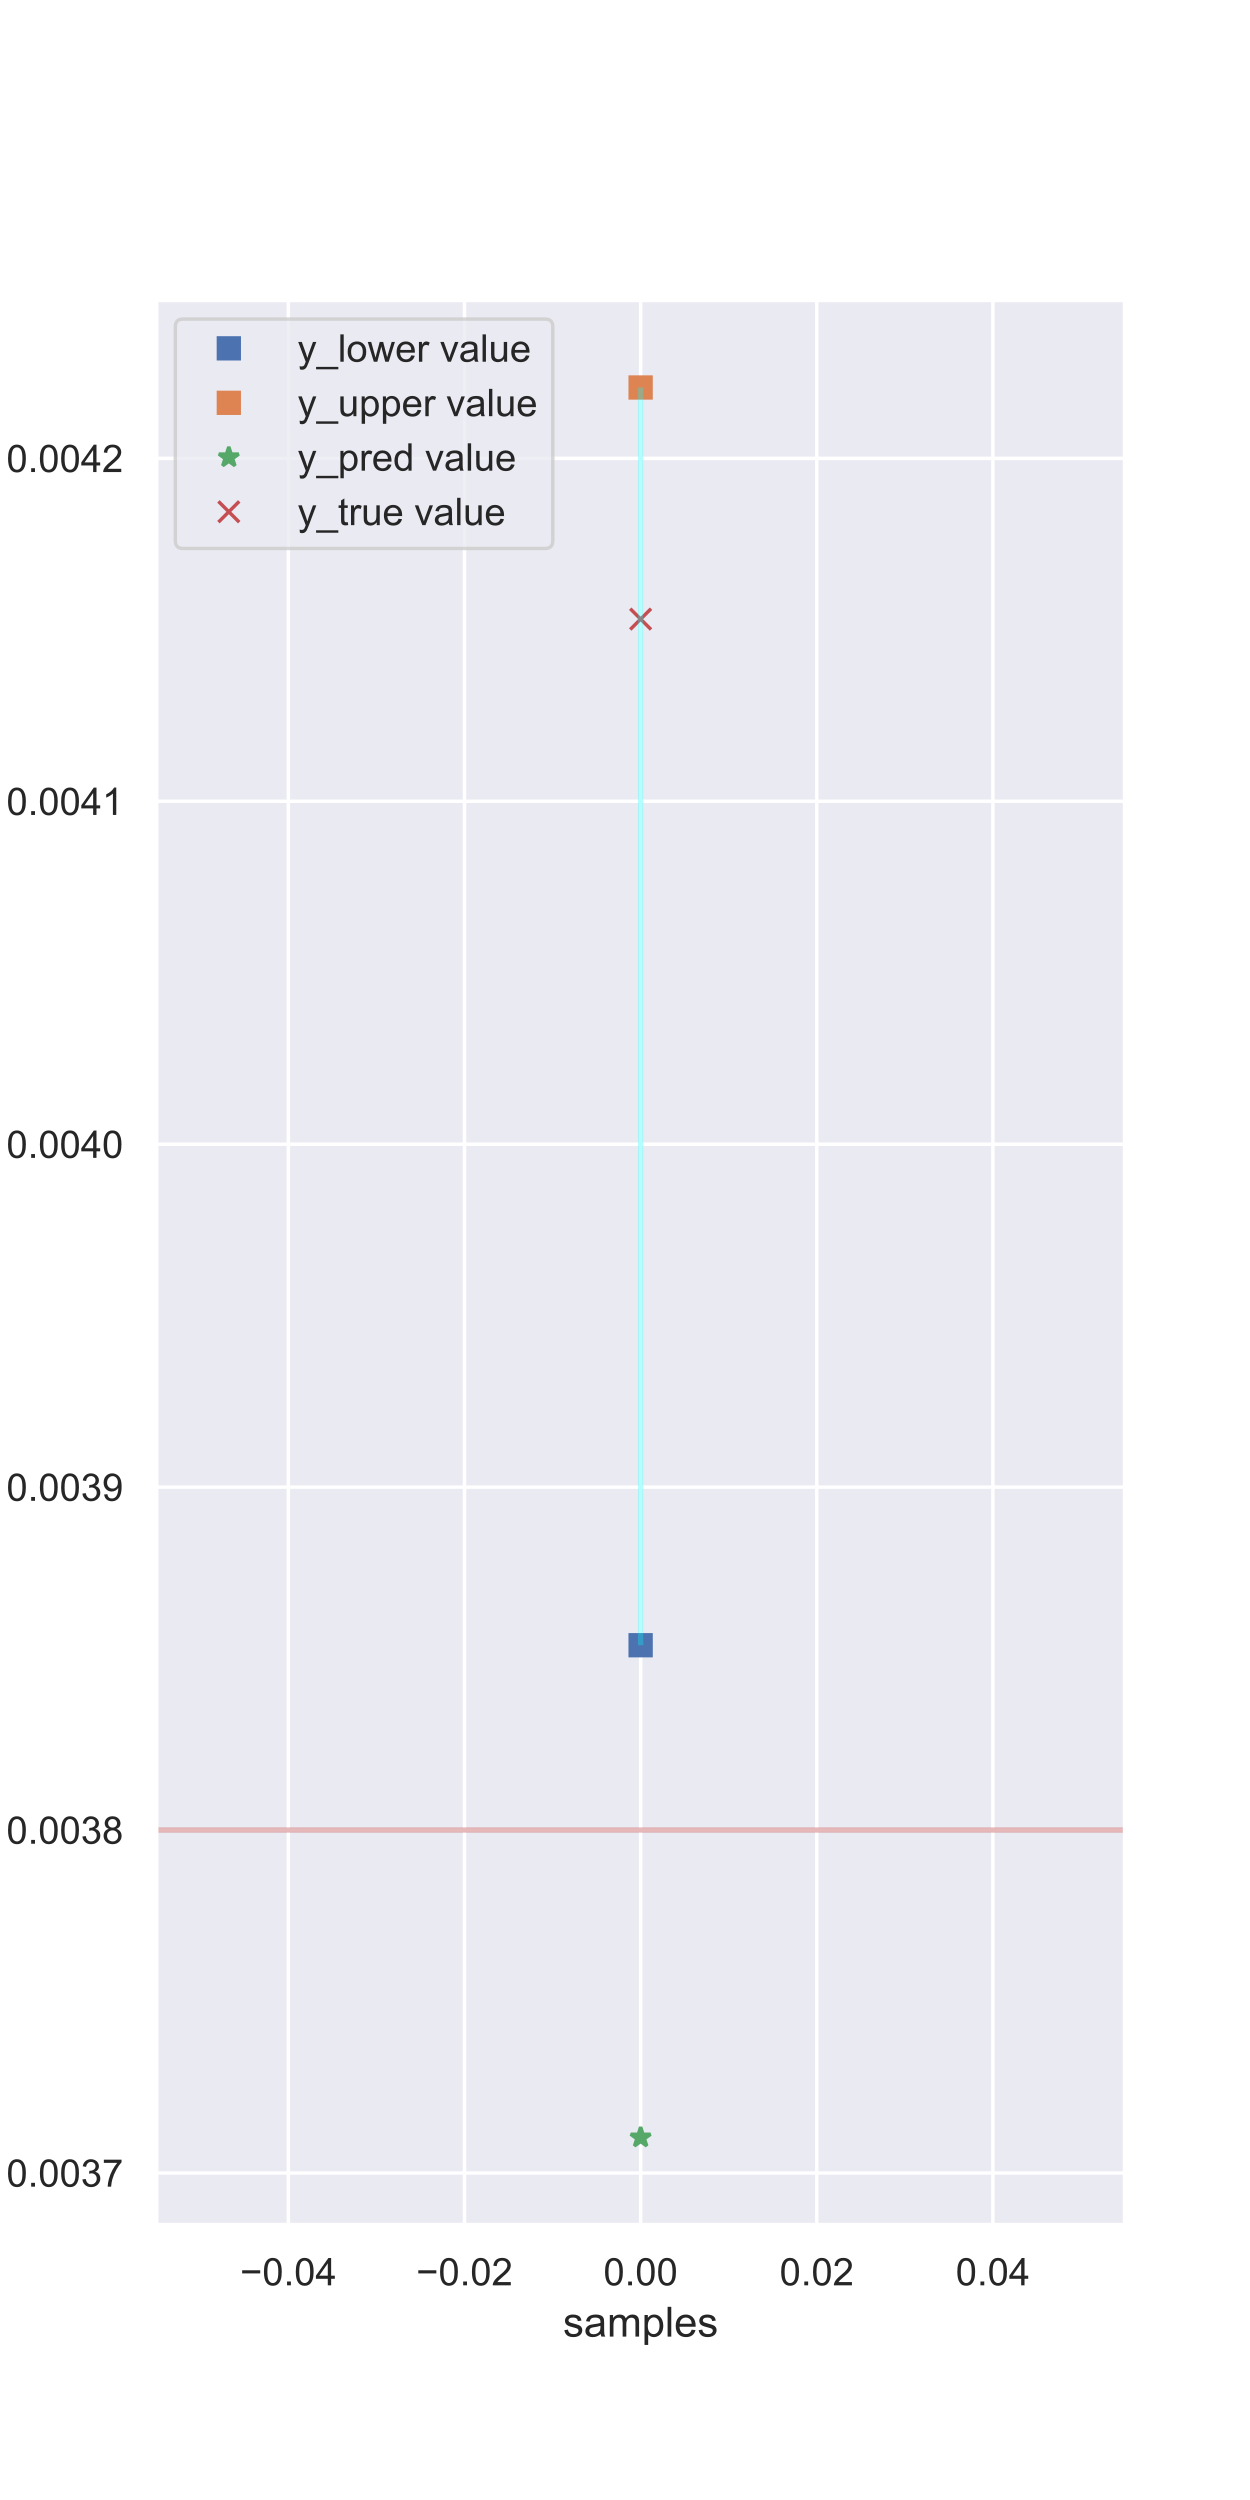
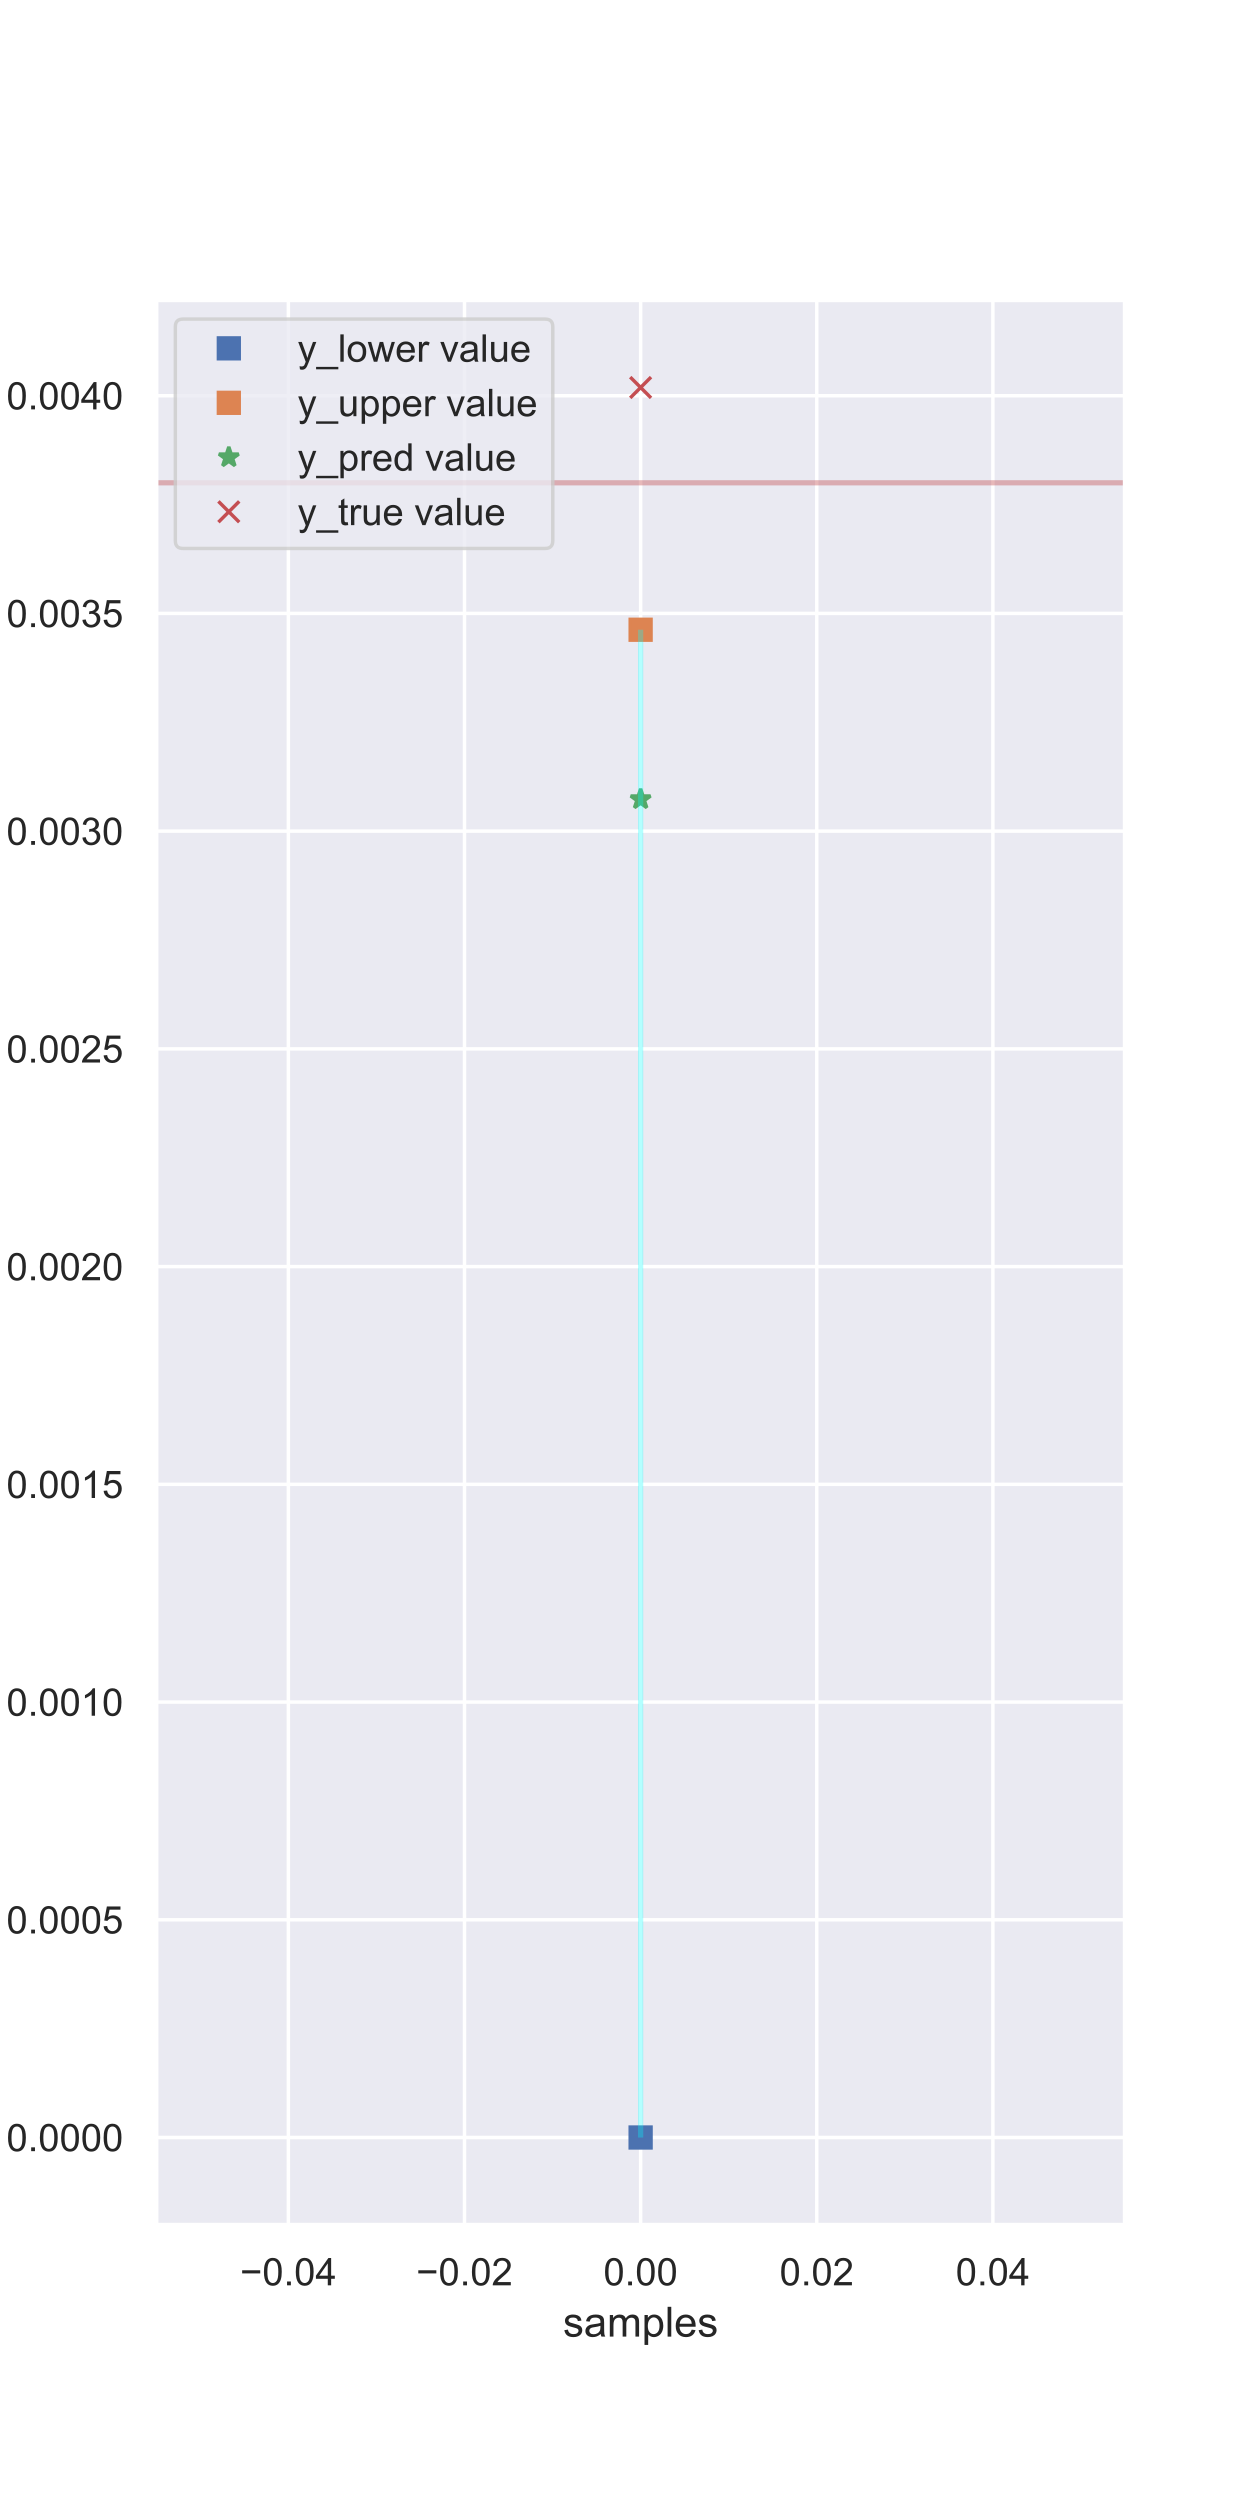
<svg xmlns="http://www.w3.org/2000/svg" xmlns:xlink="http://www.w3.org/1999/xlink" width="360pt" height="720pt" viewBox="0 0 360 720" version="1.1">
  <defs>
    <style type="text/css">*{stroke-linejoin: round; stroke-linecap: butt}</style>
  </defs>
  <g id="figure_1">
    <g id="patch_1">
      <path d="M 0 720  L 360 720  L 360 0  L 0 0  z " style="fill: #ffffff" />
    </g>
    <g id="axes_1">
      <g id="patch_2">
        <path d="M 45 640.8  L 324 640.8  L 324 86.4  L 45 86.4  z " style="fill: #eaeaf2" />
      </g>
      <g id="matplotlib.axis_1">
        <g id="xtick_1">
          <g id="line2d_1">
-             <path d="M 83.045 640.8  L 83.045 86.4  " clip-path="url(#p6df389a9ff)" style="fill: none; stroke: #ffffff; stroke-linecap: round" />
+             <path d="M 83.045 640.8  L 83.045 86.4  " clip-path="url(#p189981e251)" style="fill: none; stroke: #ffffff; stroke-linecap: round" />
          </g>
          <g id="text_1">
            <g style="fill: #262626" transform="translate(69.12959 658.1736) scale(0.11 -0.11)">
              <defs>
                <path id="ArialMT-2212" d="M 3381 1997  L 356 1997  L 356 2522  L 3381 2522  L 3381 1997  z " transform="scale(0.015625)" />
                <path id="ArialMT-30" d="M 266 2259  Q 266 3072 433 3567  Q 600 4063 929 4331  Q 1259 4600 1759 4600  Q 2128 4600 2406 4451  Q 2684 4303 2865 4023  Q 3047 3744 3150 3342  Q 3253 2941 3253 2259  Q 3253 1453 3087 958  Q 2922 463 2592 192  Q 2263 -78 1759 -78  Q 1097 -78 719 397  Q 266 969 266 2259  z M 844 2259  Q 844 1131 1108 757  Q 1372 384 1759 384  Q 2147 384 2411 759  Q 2675 1134 2675 2259  Q 2675 3391 2411 3762  Q 2147 4134 1753 4134  Q 1366 4134 1134 3806  Q 844 3388 844 2259  z " transform="scale(0.015625)" />
                <path id="ArialMT-2e" d="M 581 0  L 581 641  L 1222 641  L 1222 0  L 581 0  z " transform="scale(0.015625)" />
                <path id="ArialMT-34" d="M 2069 0  L 2069 1097  L 81 1097  L 81 1613  L 2172 4581  L 2631 4581  L 2631 1613  L 3250 1613  L 3250 1097  L 2631 1097  L 2631 0  L 2069 0  z M 2069 1613  L 2069 3678  L 634 1613  L 2069 1613  z " transform="scale(0.015625)" />
              </defs>
              <use xlink:href="#ArialMT-2212" />
              <use xlink:href="#ArialMT-30" x="58.398" />
              <use xlink:href="#ArialMT-2e" x="114.014" />
              <use xlink:href="#ArialMT-30" x="141.797" />
              <use xlink:href="#ArialMT-34" x="197.412" />
            </g>
          </g>
        </g>
        <g id="xtick_2">
          <g id="line2d_2">
-             <path d="M 133.773 640.8  L 133.773 86.4  " clip-path="url(#p6df389a9ff)" style="fill: none; stroke: #ffffff; stroke-linecap: round" />
+             <path d="M 133.773 640.8  L 133.773 86.4  " clip-path="url(#p189981e251)" style="fill: none; stroke: #ffffff; stroke-linecap: round" />
          </g>
          <g id="text_2">
            <g style="fill: #262626" transform="translate(119.8569 658.1736) scale(0.11 -0.11)">
              <defs>
                <path id="ArialMT-32" d="M 3222 541  L 3222 0  L 194 0  Q 188 203 259 391  Q 375 700 629 1000  Q 884 1300 1366 1694  Q 2113 2306 2375 2664  Q 2638 3022 2638 3341  Q 2638 3675 2398 3904  Q 2159 4134 1775 4134  Q 1369 4134 1125 3890  Q 881 3647 878 3216  L 300 3275  Q 359 3922 746 4261  Q 1134 4600 1788 4600  Q 2447 4600 2831 4234  Q 3216 3869 3216 3328  Q 3216 3053 3103 2787  Q 2991 2522 2730 2228  Q 2469 1934 1863 1422  Q 1356 997 1212 845  Q 1069 694 975 541  L 3222 541  z " transform="scale(0.015625)" />
              </defs>
              <use xlink:href="#ArialMT-2212" />
              <use xlink:href="#ArialMT-30" x="58.398" />
              <use xlink:href="#ArialMT-2e" x="114.014" />
              <use xlink:href="#ArialMT-30" x="141.797" />
              <use xlink:href="#ArialMT-32" x="197.412" />
            </g>
          </g>
        </g>
        <g id="xtick_3">
          <g id="line2d_3">
-             <path d="M 184.5 640.8  L 184.5 86.4  " clip-path="url(#p6df389a9ff)" style="fill: none; stroke: #ffffff; stroke-linecap: round" />
+             <path d="M 184.5 640.8  L 184.5 86.4  " clip-path="url(#p189981e251)" style="fill: none; stroke: #ffffff; stroke-linecap: round" />
          </g>
          <g id="text_3">
            <g style="fill: #262626" transform="translate(173.7965 658.1736) scale(0.11 -0.11)">
              <use xlink:href="#ArialMT-30" />
              <use xlink:href="#ArialMT-2e" x="55.615" />
              <use xlink:href="#ArialMT-30" x="83.398" />
              <use xlink:href="#ArialMT-30" x="139.014" />
            </g>
          </g>
        </g>
        <g id="xtick_4">
          <g id="line2d_4">
-             <path d="M 235.227 640.8  L 235.227 86.4  " clip-path="url(#p6df389a9ff)" style="fill: none; stroke: #ffffff; stroke-linecap: round" />
+             <path d="M 235.227 640.8  L 235.227 86.4  " clip-path="url(#p189981e251)" style="fill: none; stroke: #ffffff; stroke-linecap: round" />
          </g>
          <g id="text_4">
            <g style="fill: #262626" transform="translate(224.5238 658.1736) scale(0.11 -0.11)">
              <use xlink:href="#ArialMT-30" />
              <use xlink:href="#ArialMT-2e" x="55.615" />
              <use xlink:href="#ArialMT-30" x="83.398" />
              <use xlink:href="#ArialMT-32" x="139.014" />
            </g>
          </g>
        </g>
        <g id="xtick_5">
          <g id="line2d_5">
-             <path d="M 285.955 640.8  L 285.955 86.4  " clip-path="url(#p6df389a9ff)" style="fill: none; stroke: #ffffff; stroke-linecap: round" />
+             <path d="M 285.955 640.8  L 285.955 86.4  " clip-path="url(#p189981e251)" style="fill: none; stroke: #ffffff; stroke-linecap: round" />
          </g>
          <g id="text_5">
            <g style="fill: #262626" transform="translate(275.251 658.1736) scale(0.11 -0.11)">
              <use xlink:href="#ArialMT-30" />
              <use xlink:href="#ArialMT-2e" x="55.615" />
              <use xlink:href="#ArialMT-30" x="83.398" />
              <use xlink:href="#ArialMT-34" x="139.014" />
            </g>
          </g>
        </g>
        <g id="text_6">
          <g style="fill: #262626" transform="translate(162.1594 672.9492) scale(0.12 -0.12)">
            <defs>
              <path id="ArialMT-73" d="M 197 991  L 753 1078  Q 800 744 1014 566  Q 1228 388 1613 388  Q 2000 388 2187 545  Q 2375 703 2375 916  Q 2375 1106 2209 1216  Q 2094 1291 1634 1406  Q 1016 1563 777 1677  Q 538 1791 414 1992  Q 291 2194 291 2438  Q 291 2659 392 2848  Q 494 3038 669 3163  Q 800 3259 1026 3326  Q 1253 3394 1513 3394  Q 1903 3394 2198 3281  Q 2494 3169 2634 2976  Q 2775 2784 2828 2463  L 2278 2388  Q 2241 2644 2061 2787  Q 1881 2931 1553 2931  Q 1166 2931 1000 2803  Q 834 2675 834 2503  Q 834 2394 903 2306  Q 972 2216 1119 2156  Q 1203 2125 1616 2013  Q 2213 1853 2448 1751  Q 2684 1650 2818 1456  Q 2953 1263 2953 975  Q 2953 694 2789 445  Q 2625 197 2315 61  Q 2006 -75 1616 -75  Q 969 -75 630 194  Q 291 463 197 991  z " transform="scale(0.015625)" />
              <path id="ArialMT-61" d="M 2588 409  Q 2275 144 1986 34  Q 1697 -75 1366 -75  Q 819 -75 525 192  Q 231 459 231 875  Q 231 1119 342 1320  Q 453 1522 633 1644  Q 813 1766 1038 1828  Q 1203 1872 1538 1913  Q 2219 1994 2541 2106  Q 2544 2222 2544 2253  Q 2544 2597 2384 2738  Q 2169 2928 1744 2928  Q 1347 2928 1158 2789  Q 969 2650 878 2297  L 328 2372  Q 403 2725 575 2942  Q 747 3159 1072 3276  Q 1397 3394 1825 3394  Q 2250 3394 2515 3294  Q 2781 3194 2906 3042  Q 3031 2891 3081 2659  Q 3109 2516 3109 2141  L 3109 1391  Q 3109 606 3145 398  Q 3181 191 3288 0  L 2700 0  Q 2613 175 2588 409  z M 2541 1666  Q 2234 1541 1622 1453  Q 1275 1403 1131 1340  Q 988 1278 909 1158  Q 831 1038 831 891  Q 831 666 1001 516  Q 1172 366 1500 366  Q 1825 366 2078 508  Q 2331 650 2450 897  Q 2541 1088 2541 1459  L 2541 1666  z " transform="scale(0.015625)" />
              <path id="ArialMT-6d" d="M 422 0  L 422 3319  L 925 3319  L 925 2853  Q 1081 3097 1340 3245  Q 1600 3394 1931 3394  Q 2300 3394 2536 3241  Q 2772 3088 2869 2813  Q 3263 3394 3894 3394  Q 4388 3394 4653 3120  Q 4919 2847 4919 2278  L 4919 0  L 4359 0  L 4359 2091  Q 4359 2428 4304 2576  Q 4250 2725 4106 2815  Q 3963 2906 3769 2906  Q 3419 2906 3187 2673  Q 2956 2441 2956 1928  L 2956 0  L 2394 0  L 2394 2156  Q 2394 2531 2256 2718  Q 2119 2906 1806 2906  Q 1569 2906 1367 2781  Q 1166 2656 1075 2415  Q 984 2175 984 1722  L 984 0  L 422 0  z " transform="scale(0.015625)" />
              <path id="ArialMT-70" d="M 422 -1272  L 422 3319  L 934 3319  L 934 2888  Q 1116 3141 1344 3267  Q 1572 3394 1897 3394  Q 2322 3394 2647 3175  Q 2972 2956 3137 2557  Q 3303 2159 3303 1684  Q 3303 1175 3120 767  Q 2938 359 2589 142  Q 2241 -75 1856 -75  Q 1575 -75 1351 44  Q 1128 163 984 344  L 984 -1272  L 422 -1272  z M 931 1641  Q 931 1000 1190 694  Q 1450 388 1819 388  Q 2194 388 2461 705  Q 2728 1022 2728 1688  Q 2728 2322 2467 2637  Q 2206 2953 1844 2953  Q 1484 2953 1207 2617  Q 931 2281 931 1641  z " transform="scale(0.015625)" />
              <path id="ArialMT-6c" d="M 409 0  L 409 4581  L 972 4581  L 972 0  L 409 0  z " transform="scale(0.015625)" />
              <path id="ArialMT-65" d="M 2694 1069  L 3275 997  Q 3138 488 2766 206  Q 2394 -75 1816 -75  Q 1088 -75 661 373  Q 234 822 234 1631  Q 234 2469 665 2931  Q 1097 3394 1784 3394  Q 2450 3394 2872 2941  Q 3294 2488 3294 1666  Q 3294 1616 3291 1516  L 816 1516  Q 847 969 1125 678  Q 1403 388 1819 388  Q 2128 388 2347 550  Q 2566 713 2694 1069  z M 847 1978  L 2700 1978  Q 2663 2397 2488 2606  Q 2219 2931 1791 2931  Q 1403 2931 1139 2672  Q 875 2413 847 1978  z " transform="scale(0.015625)" />
            </defs>
            <use xlink:href="#ArialMT-73" />
            <use xlink:href="#ArialMT-61" x="50" />
            <use xlink:href="#ArialMT-6d" x="105.615" />
            <use xlink:href="#ArialMT-70" x="188.916" />
            <use xlink:href="#ArialMT-6c" x="244.531" />
            <use xlink:href="#ArialMT-65" x="266.748" />
            <use xlink:href="#ArialMT-73" x="322.363" />
          </g>
        </g>
      </g>
      <g id="matplotlib.axis_2">
        <g id="ytick_1">
          <g id="line2d_6">
-             <path d="M 45 625.817  L 324 625.817  " clip-path="url(#p6df389a9ff)" style="fill: none; stroke: #ffffff; stroke-linecap: round" />
+             <path d="M 45 615.6  L 324 615.6  " clip-path="url(#p189981e251)" style="fill: none; stroke: #ffffff; stroke-linecap: round" />
          </g>
          <g id="text_7">
-             <g style="fill: #262626" transform="translate(1.858906 629.7543) scale(0.11 -0.11)">
-               <defs>
-                 <path id="ArialMT-33" d="M 269 1209  L 831 1284  Q 928 806 1161 595  Q 1394 384 1728 384  Q 2125 384 2398 659  Q 2672 934 2672 1341  Q 2672 1728 2419 1979  Q 2166 2231 1775 2231  Q 1616 2231 1378 2169  L 1441 2663  Q 1497 2656 1531 2656  Q 1891 2656 2178 2843  Q 2466 3031 2466 3422  Q 2466 3731 2256 3934  Q 2047 4138 1716 4138  Q 1388 4138 1169 3931  Q 950 3725 888 3313  L 325 3413  Q 428 3978 793 4289  Q 1159 4600 1703 4600  Q 2078 4600 2393 4439  Q 2709 4278 2876 4000  Q 3044 3722 3044 3409  Q 3044 3113 2884 2869  Q 2725 2625 2413 2481  Q 2819 2388 3044 2092  Q 3269 1797 3269 1353  Q 3269 753 2831 336  Q 2394 -81 1725 -81  Q 1122 -81 723 278  Q 325 638 269 1209  z " transform="scale(0.015625)" />
-                 <path id="ArialMT-37" d="M 303 3981  L 303 4522  L 3269 4522  L 3269 4084  Q 2831 3619 2401 2847  Q 1972 2075 1738 1259  Q 1569 684 1522 0  L 944 0  Q 953 541 1156 1306  Q 1359 2072 1739 2783  Q 2119 3494 2547 3981  L 303 3981  z " transform="scale(0.015625)" />
-               </defs>
-               <use xlink:href="#ArialMT-30" />
-               <use xlink:href="#ArialMT-2e" x="55.615" />
-               <use xlink:href="#ArialMT-30" x="83.398" />
-               <use xlink:href="#ArialMT-30" x="139.014" />
-               <use xlink:href="#ArialMT-33" x="194.629" />
-               <use xlink:href="#ArialMT-37" x="250.244" />
+             <g style="fill: #262626" transform="translate(1.858906 619.5368) scale(0.11 -0.11)">
+               <use xlink:href="#ArialMT-30" />
+               <use xlink:href="#ArialMT-2e" x="55.615" />
+               <use xlink:href="#ArialMT-30" x="83.398" />
+               <use xlink:href="#ArialMT-30" x="139.014" />
+               <use xlink:href="#ArialMT-30" x="194.629" />
+               <use xlink:href="#ArialMT-30" x="250.244" />
            </g>
          </g>
        </g>
        <g id="ytick_2">
          <g id="line2d_7">
-             <path d="M 45 527.056  L 324 527.056  " clip-path="url(#p6df389a9ff)" style="fill: none; stroke: #ffffff; stroke-linecap: round" />
+             <path d="M 45 552.895  L 324 552.895  " clip-path="url(#p189981e251)" style="fill: none; stroke: #ffffff; stroke-linecap: round" />
          </g>
          <g id="text_8">
-             <g style="fill: #262626" transform="translate(1.858906 530.9927) scale(0.11 -0.11)">
+             <g style="fill: #262626" transform="translate(1.858906 556.8322) scale(0.11 -0.11)">
              <defs>
-                 <path id="ArialMT-38" d="M 1131 2484  Q 781 2613 612 2850  Q 444 3088 444 3419  Q 444 3919 803 4259  Q 1163 4600 1759 4600  Q 2359 4600 2725 4251  Q 3091 3903 3091 3403  Q 3091 3084 2923 2848  Q 2756 2613 2416 2484  Q 2838 2347 3058 2040  Q 3278 1734 3278 1309  Q 3278 722 2862 322  Q 2447 -78 1769 -78  Q 1091 -78 675 323  Q 259 725 259 1325  Q 259 1772 486 2073  Q 713 2375 1131 2484  z M 1019 3438  Q 1019 3113 1228 2906  Q 1438 2700 1772 2700  Q 2097 2700 2305 2904  Q 2513 3109 2513 3406  Q 2513 3716 2298 3927  Q 2084 4138 1766 4138  Q 1444 4138 1231 3931  Q 1019 3725 1019 3438  z M 838 1322  Q 838 1081 952 856  Q 1066 631 1291 507  Q 1516 384 1775 384  Q 2178 384 2440 643  Q 2703 903 2703 1303  Q 2703 1709 2433 1975  Q 2163 2241 1756 2241  Q 1359 2241 1098 1978  Q 838 1716 838 1322  z " transform="scale(0.015625)" />
+                 <path id="ArialMT-35" d="M 266 1200  L 856 1250  Q 922 819 1161 601  Q 1400 384 1738 384  Q 2144 384 2425 690  Q 2706 997 2706 1503  Q 2706 1984 2436 2262  Q 2166 2541 1728 2541  Q 1456 2541 1237 2417  Q 1019 2294 894 2097  L 366 2166  L 809 4519  L 3088 4519  L 3088 3981  L 1259 3981  L 1013 2750  Q 1425 3038 1878 3038  Q 2478 3038 2890 2622  Q 3303 2206 3303 1553  Q 3303 931 2941 478  Q 2500 -78 1738 -78  Q 1113 -78 717 272  Q 322 622 266 1200  z " transform="scale(0.015625)" />
              </defs>
              <use xlink:href="#ArialMT-30" />
              <use xlink:href="#ArialMT-2e" x="55.615" />
              <use xlink:href="#ArialMT-30" x="83.398" />
              <use xlink:href="#ArialMT-30" x="139.014" />
-               <use xlink:href="#ArialMT-33" x="194.629" />
-               <use xlink:href="#ArialMT-38" x="250.244" />
+               <use xlink:href="#ArialMT-30" x="194.629" />
+               <use xlink:href="#ArialMT-35" x="250.244" />
            </g>
          </g>
        </g>
        <g id="ytick_3">
          <g id="line2d_8">
-             <path d="M 45 428.294  L 324 428.294  " clip-path="url(#p6df389a9ff)" style="fill: none; stroke: #ffffff; stroke-linecap: round" />
+             <path d="M 45 490.191  L 324 490.191  " clip-path="url(#p189981e251)" style="fill: none; stroke: #ffffff; stroke-linecap: round" />
          </g>
          <g id="text_9">
-             <g style="fill: #262626" transform="translate(1.858906 432.2312) scale(0.11 -0.11)">
-               <defs>
-                 <path id="ArialMT-39" d="M 350 1059  L 891 1109  Q 959 728 1153 556  Q 1347 384 1650 384  Q 1909 384 2104 503  Q 2300 622 2425 820  Q 2550 1019 2634 1356  Q 2719 1694 2719 2044  Q 2719 2081 2716 2156  Q 2547 1888 2255 1720  Q 1963 1553 1622 1553  Q 1053 1553 659 1965  Q 266 2378 266 3053  Q 266 3750 677 4175  Q 1088 4600 1706 4600  Q 2153 4600 2523 4359  Q 2894 4119 3086 3673  Q 3278 3228 3278 2384  Q 3278 1506 3087 986  Q 2897 466 2520 194  Q 2144 -78 1638 -78  Q 1100 -78 759 220  Q 419 519 350 1059  z M 2653 3081  Q 2653 3566 2395 3850  Q 2138 4134 1775 4134  Q 1400 4134 1122 3828  Q 844 3522 844 3034  Q 844 2597 1108 2323  Q 1372 2050 1759 2050  Q 2150 2050 2401 2323  Q 2653 2597 2653 3081  z " transform="scale(0.015625)" />
-               </defs>
-               <use xlink:href="#ArialMT-30" />
-               <use xlink:href="#ArialMT-2e" x="55.615" />
-               <use xlink:href="#ArialMT-30" x="83.398" />
-               <use xlink:href="#ArialMT-30" x="139.014" />
-               <use xlink:href="#ArialMT-33" x="194.629" />
-               <use xlink:href="#ArialMT-39" x="250.244" />
-             </g>
-           </g>
-         </g>
-         <g id="ytick_4">
-           <g id="line2d_9">
-             <path d="M 45 329.533  L 324 329.533  " clip-path="url(#p6df389a9ff)" style="fill: none; stroke: #ffffff; stroke-linecap: round" />
-           </g>
-           <g id="text_10">
-             <g style="fill: #262626" transform="translate(1.858906 333.4696) scale(0.11 -0.11)">
-               <use xlink:href="#ArialMT-30" />
-               <use xlink:href="#ArialMT-2e" x="55.615" />
-               <use xlink:href="#ArialMT-30" x="83.398" />
-               <use xlink:href="#ArialMT-30" x="139.014" />
-               <use xlink:href="#ArialMT-34" x="194.629" />
-               <use xlink:href="#ArialMT-30" x="250.244" />
-             </g>
-           </g>
-         </g>
-         <g id="ytick_5">
-           <g id="line2d_10">
-             <path d="M 45 230.771  L 324 230.771  " clip-path="url(#p6df389a9ff)" style="fill: none; stroke: #ffffff; stroke-linecap: round" />
-           </g>
-           <g id="text_11">
-             <g style="fill: #262626" transform="translate(1.858906 234.7081) scale(0.11 -0.11)">
+             <g style="fill: #262626" transform="translate(1.858906 494.1275) scale(0.11 -0.11)">
              <defs>
                <path id="ArialMT-31" d="M 2384 0  L 1822 0  L 1822 3584  Q 1619 3391 1289 3197  Q 959 3003 697 2906  L 697 3450  Q 1169 3672 1522 3987  Q 1875 4303 2022 4600  L 2384 4600  L 2384 0  z " transform="scale(0.015625)" />
              </defs>
              <use xlink:href="#ArialMT-30" />
              <use xlink:href="#ArialMT-2e" x="55.615" />
              <use xlink:href="#ArialMT-30" x="83.398" />
              <use xlink:href="#ArialMT-30" x="139.014" />
-               <use xlink:href="#ArialMT-34" x="194.629" />
-               <use xlink:href="#ArialMT-31" x="250.244" />
+               <use xlink:href="#ArialMT-31" x="194.629" />
+               <use xlink:href="#ArialMT-30" x="250.244" />
+             </g>
+           </g>
+         </g>
+         <g id="ytick_4">
+           <g id="line2d_9">
+             <path d="M 45 427.486  L 324 427.486  " clip-path="url(#p189981e251)" style="fill: none; stroke: #ffffff; stroke-linecap: round" />
+           </g>
+           <g id="text_10">
+             <g style="fill: #262626" transform="translate(1.858906 431.4229) scale(0.11 -0.11)">
+               <use xlink:href="#ArialMT-30" />
+               <use xlink:href="#ArialMT-2e" x="55.615" />
+               <use xlink:href="#ArialMT-30" x="83.398" />
+               <use xlink:href="#ArialMT-30" x="139.014" />
+               <use xlink:href="#ArialMT-31" x="194.629" />
+               <use xlink:href="#ArialMT-35" x="250.244" />
+             </g>
+           </g>
+         </g>
+         <g id="ytick_5">
+           <g id="line2d_10">
+             <path d="M 45 364.781  L 324 364.781  " clip-path="url(#p189981e251)" style="fill: none; stroke: #ffffff; stroke-linecap: round" />
+           </g>
+           <g id="text_11">
+             <g style="fill: #262626" transform="translate(1.858906 368.7183) scale(0.11 -0.11)">
+               <use xlink:href="#ArialMT-30" />
+               <use xlink:href="#ArialMT-2e" x="55.615" />
+               <use xlink:href="#ArialMT-30" x="83.398" />
+               <use xlink:href="#ArialMT-30" x="139.014" />
+               <use xlink:href="#ArialMT-32" x="194.629" />
+               <use xlink:href="#ArialMT-30" x="250.244" />
            </g>
          </g>
        </g>
        <g id="ytick_6">
          <g id="line2d_11">
-             <path d="M 45 132.01  L 324 132.01  " clip-path="url(#p6df389a9ff)" style="fill: none; stroke: #ffffff; stroke-linecap: round" />
+             <path d="M 45 302.077  L 324 302.077  " clip-path="url(#p189981e251)" style="fill: none; stroke: #ffffff; stroke-linecap: round" />
          </g>
          <g id="text_12">
-             <g style="fill: #262626" transform="translate(1.858906 135.9465) scale(0.11 -0.11)">
+             <g style="fill: #262626" transform="translate(1.858906 306.0136) scale(0.11 -0.11)">
+               <use xlink:href="#ArialMT-30" />
+               <use xlink:href="#ArialMT-2e" x="55.615" />
+               <use xlink:href="#ArialMT-30" x="83.398" />
+               <use xlink:href="#ArialMT-30" x="139.014" />
+               <use xlink:href="#ArialMT-32" x="194.629" />
+               <use xlink:href="#ArialMT-35" x="250.244" />
+             </g>
+           </g>
+         </g>
+         <g id="ytick_7">
+           <g id="line2d_12">
+             <path d="M 45 239.372  L 324 239.372  " clip-path="url(#p189981e251)" style="fill: none; stroke: #ffffff; stroke-linecap: round" />
+           </g>
+           <g id="text_13">
+             <g style="fill: #262626" transform="translate(1.858906 243.309) scale(0.11 -0.11)">
+               <defs>
+                 <path id="ArialMT-33" d="M 269 1209  L 831 1284  Q 928 806 1161 595  Q 1394 384 1728 384  Q 2125 384 2398 659  Q 2672 934 2672 1341  Q 2672 1728 2419 1979  Q 2166 2231 1775 2231  Q 1616 2231 1378 2169  L 1441 2663  Q 1497 2656 1531 2656  Q 1891 2656 2178 2843  Q 2466 3031 2466 3422  Q 2466 3731 2256 3934  Q 2047 4138 1716 4138  Q 1388 4138 1169 3931  Q 950 3725 888 3313  L 325 3413  Q 428 3978 793 4289  Q 1159 4600 1703 4600  Q 2078 4600 2393 4439  Q 2709 4278 2876 4000  Q 3044 3722 3044 3409  Q 3044 3113 2884 2869  Q 2725 2625 2413 2481  Q 2819 2388 3044 2092  Q 3269 1797 3269 1353  Q 3269 753 2831 336  Q 2394 -81 1725 -81  Q 1122 -81 723 278  Q 325 638 269 1209  z " transform="scale(0.015625)" />
+               </defs>
+               <use xlink:href="#ArialMT-30" />
+               <use xlink:href="#ArialMT-2e" x="55.615" />
+               <use xlink:href="#ArialMT-30" x="83.398" />
+               <use xlink:href="#ArialMT-30" x="139.014" />
+               <use xlink:href="#ArialMT-33" x="194.629" />
+               <use xlink:href="#ArialMT-30" x="250.244" />
+             </g>
+           </g>
+         </g>
+         <g id="ytick_8">
+           <g id="line2d_13">
+             <path d="M 45 176.668  L 324 176.668  " clip-path="url(#p189981e251)" style="fill: none; stroke: #ffffff; stroke-linecap: round" />
+           </g>
+           <g id="text_14">
+             <g style="fill: #262626" transform="translate(1.858906 180.6044) scale(0.11 -0.11)">
+               <use xlink:href="#ArialMT-30" />
+               <use xlink:href="#ArialMT-2e" x="55.615" />
+               <use xlink:href="#ArialMT-30" x="83.398" />
+               <use xlink:href="#ArialMT-30" x="139.014" />
+               <use xlink:href="#ArialMT-33" x="194.629" />
+               <use xlink:href="#ArialMT-35" x="250.244" />
+             </g>
+           </g>
+         </g>
+         <g id="ytick_9">
+           <g id="line2d_14">
+             <path d="M 45 113.963  L 324 113.963  " clip-path="url(#p189981e251)" style="fill: none; stroke: #ffffff; stroke-linecap: round" />
+           </g>
+           <g id="text_15">
+             <g style="fill: #262626" transform="translate(1.858906 117.8998) scale(0.11 -0.11)">
              <use xlink:href="#ArialMT-30" />
              <use xlink:href="#ArialMT-2e" x="55.615" />
              <use xlink:href="#ArialMT-30" x="83.398" />
              <use xlink:href="#ArialMT-30" x="139.014" />
              <use xlink:href="#ArialMT-34" x="194.629" />
-               <use xlink:href="#ArialMT-32" x="250.244" />
-             </g>
-           </g>
-         </g>
-         <g id="text_13">
+               <use xlink:href="#ArialMT-30" x="250.244" />
+             </g>
+           </g>
+         </g>
+         <g id="text_16">
          <g style="fill: #262626" transform="translate(-4.526094 396.2747) rotate(-90) scale(0.12 -0.12)">
            <defs>
              <path id="ArialMT-62" d="M 941 0  L 419 0  L 419 4581  L 981 4581  L 981 2947  Q 1338 3394 1891 3394  Q 2197 3394 2470 3270  Q 2744 3147 2920 2923  Q 3097 2700 3197 2384  Q 3297 2069 3297 1709  Q 3297 856 2875 390  Q 2453 -75 1863 -75  Q 1275 -75 941 416  L 941 0  z M 934 1684  Q 934 1088 1097 822  Q 1363 388 1816 388  Q 2184 388 2453 708  Q 2722 1028 2722 1663  Q 2722 2313 2464 2622  Q 2206 2931 1841 2931  Q 1472 2931 1203 2611  Q 934 2291 934 1684  z " transform="scale(0.015625)" />
              <path id="ArialMT-69" d="M 425 3934  L 425 4581  L 988 4581  L 988 3934  L 425 3934  z M 425 0  L 425 3319  L 988 3319  L 988 0  L 425 0  z " transform="scale(0.015625)" />
              <path id="ArialMT-74" d="M 1650 503  L 1731 6  Q 1494 -44 1306 -44  Q 1000 -44 831 53  Q 663 150 594 308  Q 525 466 525 972  L 525 2881  L 113 2881  L 113 3319  L 525 3319  L 525 4141  L 1084 4478  L 1084 3319  L 1650 3319  L 1650 2881  L 1084 2881  L 1084 941  Q 1084 700 1114 631  Q 1144 563 1211 522  Q 1278 481 1403 481  Q 1497 481 1650 503  z " transform="scale(0.015625)" />
              <path id="ArialMT-20" transform="scale(0.015625)" />
              <path id="ArialMT-72" d="M 416 0  L 416 3319  L 922 3319  L 922 2816  Q 1116 3169 1280 3281  Q 1444 3394 1641 3394  Q 1925 3394 2219 3213  L 2025 2691  Q 1819 2813 1613 2813  Q 1428 2813 1281 2702  Q 1134 2591 1072 2394  Q 978 2094 978 1738  L 978 0  L 416 0  z " transform="scale(0.015625)" />
              <path id="ArialMT-6f" d="M 213 1659  Q 213 2581 725 3025  Q 1153 3394 1769 3394  Q 2453 3394 2887 2945  Q 3322 2497 3322 1706  Q 3322 1066 3130 698  Q 2938 331 2570 128  Q 2203 -75 1769 -75  Q 1072 -75 642 372  Q 213 819 213 1659  z M 791 1659  Q 791 1022 1069 705  Q 1347 388 1769 388  Q 2188 388 2466 706  Q 2744 1025 2744 1678  Q 2744 2294 2464 2611  Q 2184 2928 1769 2928  Q 1347 2928 1069 2612  Q 791 2297 791 1659  z " transform="scale(0.015625)" />
            </defs>
            <use xlink:href="#ArialMT-62" />
            <use xlink:href="#ArialMT-69" x="55.615" />
            <use xlink:href="#ArialMT-74" x="77.832" />
            <use xlink:href="#ArialMT-20" x="105.615" />
            <use xlink:href="#ArialMT-72" x="133.398" />
            <use xlink:href="#ArialMT-61" x="166.699" />
            <use xlink:href="#ArialMT-74" x="222.314" />
            <use xlink:href="#ArialMT-65" x="250.098" />
            <use xlink:href="#ArialMT-20" x="305.713" />
            <use xlink:href="#ArialMT-65" x="333.496" />
            <use xlink:href="#ArialMT-72" x="389.111" />
            <use xlink:href="#ArialMT-72" x="422.412" />
            <use xlink:href="#ArialMT-6f" x="455.713" />
            <use xlink:href="#ArialMT-72" x="511.328" />
          </g>
        </g>
      </g>
-       <g id="line2d_12">
-         <defs>
-           <path id="m0daf83d800" d="M -3 3  L 3 3  L 3 -3  L -3 -3  z " style="stroke: #4c72b0; stroke-linejoin: miter" />
-         </defs>
-         <g clip-path="url(#p6df389a9ff)">
-           <use xlink:href="#m0daf83d800" x="184.5" y="473.825" style="fill: #4c72b0; stroke: #4c72b0; stroke-linejoin: miter" />
-         </g>
-       </g>
-       <g id="line2d_13">
-         <defs>
-           <path id="md860d79760" d="M -3 3  L 3 3  L 3 -3  L -3 -3  z " style="stroke: #dd8452; stroke-linejoin: miter" />
-         </defs>
-         <g clip-path="url(#p6df389a9ff)">
-           <use xlink:href="#md860d79760" x="184.5" y="111.6" style="fill: #dd8452; stroke: #dd8452; stroke-linejoin: miter" />
-         </g>
-       </g>
-       <g id="line2d_14">
-         <defs>
-           <path id="mf970dec1a0" d="M 0 -3  L -0.674 -0.927  L -2.853 -0.927  L -1.09 0.354  L -1.763 2.427  L -0 1.146  L 1.763 2.427  L 1.09 0.354  L 2.853 -0.927  L 0.674 -0.927  z " style="stroke: #55a868; stroke-linejoin: bevel" />
-         </defs>
-         <g clip-path="url(#p6df389a9ff)">
-           <use xlink:href="#mf970dec1a0" x="184.5" y="615.6" style="fill: #55a868; stroke: #55a868; stroke-linejoin: bevel" />
-         </g>
-       </g>
      <g id="line2d_15">
        <defs>
-           <path id="m5e4a209831" d="M -3 3  L 3 -3  M -3 -3  L 3 3  " style="stroke: #c44e52" />
+           <path id="mea7c7b7d01" d="M -3 3  L 3 3  L 3 -3  L -3 -3  z " style="stroke: #4c72b0; stroke-linejoin: miter" />
        </defs>
-         <g clip-path="url(#p6df389a9ff)">
-           <use xlink:href="#m5e4a209831" x="184.5" y="178.302" style="fill: #c44e52; stroke: #c44e52" />
+         <g clip-path="url(#p189981e251)">
+           <use xlink:href="#mea7c7b7d01" x="184.5" y="615.6" style="fill: #4c72b0; stroke: #4c72b0; stroke-linejoin: miter" />
+         </g>
+       </g>
+       <g id="line2d_16">
+         <defs>
+           <path id="mb10977ea0e" d="M -3 3  L 3 3  L 3 -3  L -3 -3  z " style="stroke: #dd8452; stroke-linejoin: miter" />
+         </defs>
+         <g clip-path="url(#p189981e251)">
+           <use xlink:href="#mb10977ea0e" x="184.5" y="181.367" style="fill: #dd8452; stroke: #dd8452; stroke-linejoin: miter" />
+         </g>
+       </g>
+       <g id="line2d_17">
+         <defs>
+           <path id="mdec933353b" d="M 0 -3  L -0.674 -0.927  L -2.853 -0.927  L -1.09 0.354  L -1.763 2.427  L -0 1.146  L 1.763 2.427  L 1.09 0.354  L 2.853 -0.927  L 0.674 -0.927  z " style="stroke: #55a868; stroke-linejoin: bevel" />
+         </defs>
+         <g clip-path="url(#p189981e251)">
+           <use xlink:href="#mdec933353b" x="184.5" y="230.181" style="fill: #55a868; stroke: #55a868; stroke-linejoin: bevel" />
+         </g>
+       </g>
+       <g id="line2d_18">
+         <defs>
+           <path id="m7583be5071" d="M -3 3  L 3 -3  M -3 -3  L 3 3  " style="stroke: #c44e52" />
+         </defs>
+         <g clip-path="url(#p189981e251)">
+           <use xlink:href="#m7583be5071" x="184.5" y="111.6" style="fill: #c44e52; stroke: #c44e52" />
        </g>
      </g>
      <g id="LineCollection_1">
-         <path d="M 184.5 473.825  L 184.5 111.6  " clip-path="url(#p6df389a9ff)" style="fill: none; stroke: #00ffff; stroke-opacity: 0.3; stroke-width: 1.5" />
-       </g>
-       <g id="line2d_16">
-         <path d="M 184.5 640.8  L 184.5 86.4  " clip-path="url(#p6df389a9ff)" style="fill: none; stroke: #4c72b0; stroke-opacity: 0.002; stroke-width: 1.5; stroke-linecap: round" />
-       </g>
-       <g id="line2d_17">
-         <path d="M 45 527.05  L 324 527.05  " clip-path="url(#p6df389a9ff)" style="fill: none; stroke: #c44e52; stroke-opacity: 0.4; stroke-width: 1.5; stroke-linecap: round" />
+         <path d="M 184.5 615.6  L 184.5 181.367  " clip-path="url(#p189981e251)" style="fill: none; stroke: #00ffff; stroke-opacity: 0.3; stroke-width: 1.5" />
+       </g>
+       <g id="line2d_19">
+         <path d="M 184.5 640.8  L 184.5 86.4  " clip-path="url(#p189981e251)" style="fill: none; stroke: #4c72b0; stroke-opacity: 0.002; stroke-width: 1.5; stroke-linecap: round" />
+       </g>
+       <g id="line2d_20">
+         <path d="M 45 139.044  L 324 139.044  " clip-path="url(#p189981e251)" style="fill: none; stroke: #c44e52; stroke-opacity: 0.4; stroke-width: 1.5; stroke-linecap: round" />
      </g>
      <g id="patch_3">
        <path d="M 45 640.8  L 45 86.4  " style="fill: none; stroke: #ffffff; stroke-width: 1.25; stroke-linejoin: miter; stroke-linecap: square" />
      </g>
      <g id="patch_4">
        <path d="M 324 640.8  L 324 86.4  " style="fill: none; stroke: #ffffff; stroke-width: 1.25; stroke-linejoin: miter; stroke-linecap: square" />
      </g>
      <g id="patch_5">
        <path d="M 45 640.8  L 324 640.8  " style="fill: none; stroke: #ffffff; stroke-width: 1.25; stroke-linejoin: miter; stroke-linecap: square" />
      </g>
      <g id="patch_6">
        <path d="M 45 86.4  L 324 86.4  " style="fill: none; stroke: #ffffff; stroke-width: 1.25; stroke-linejoin: miter; stroke-linecap: square" />
      </g>
      <g id="legend_1">
        <g id="patch_7">
          <path d="M 52.7 157.955  L 156.999 157.955  Q 159.199 157.955 159.199 155.755  L 159.199 94.1  Q 159.199 91.9 156.999 91.9  L 52.7 91.9  Q 50.5 91.9 50.5 94.1  L 50.5 155.755  Q 50.5 157.955 52.7 157.955  z " style="fill: #eaeaf2; opacity: 0.8; stroke: #cccccc; stroke-linejoin: miter" />
        </g>
-         <g id="line2d_18">
+         <g id="line2d_21">
          <g>
-             <use xlink:href="#m0daf83d800" x="65.9" y="100.324" style="fill: #4c72b0; stroke: #4c72b0; stroke-linejoin: miter" />
-           </g>
-         </g>
-         <g id="text_14">
+             <use xlink:href="#mea7c7b7d01" x="65.9" y="100.324" style="fill: #4c72b0; stroke: #4c72b0; stroke-linejoin: miter" />
+           </g>
+         </g>
+         <g id="text_17">
          <g style="fill: #262626" transform="translate(85.7 104.1736) scale(0.11 -0.11)">
            <defs>
              <path id="ArialMT-79" d="M 397 -1278  L 334 -750  Q 519 -800 656 -800  Q 844 -800 956 -737  Q 1069 -675 1141 -563  Q 1194 -478 1313 -144  Q 1328 -97 1363 -6  L 103 3319  L 709 3319  L 1400 1397  Q 1534 1031 1641 628  Q 1738 1016 1872 1384  L 2581 3319  L 3144 3319  L 1881 -56  Q 1678 -603 1566 -809  Q 1416 -1088 1222 -1217  Q 1028 -1347 759 -1347  Q 597 -1347 397 -1278  z " transform="scale(0.015625)" />
              <path id="ArialMT-5f" d="M -97 -1272  L -97 -866  L 3631 -866  L 3631 -1272  L -97 -1272  z " transform="scale(0.015625)" />
              <path id="ArialMT-77" d="M 1034 0  L 19 3319  L 600 3319  L 1128 1403  L 1325 691  Q 1338 744 1497 1375  L 2025 3319  L 2603 3319  L 3100 1394  L 3266 759  L 3456 1400  L 4025 3319  L 4572 3319  L 3534 0  L 2950 0  L 2422 1988  L 2294 2553  L 1622 0  L 1034 0  z " transform="scale(0.015625)" />
              <path id="ArialMT-76" d="M 1344 0  L 81 3319  L 675 3319  L 1388 1331  Q 1503 1009 1600 663  Q 1675 925 1809 1294  L 2547 3319  L 3125 3319  L 1869 0  L 1344 0  z " transform="scale(0.015625)" />
              <path id="ArialMT-75" d="M 2597 0  L 2597 488  Q 2209 -75 1544 -75  Q 1250 -75 995 37  Q 741 150 617 320  Q 494 491 444 738  Q 409 903 409 1263  L 409 3319  L 972 3319  L 972 1478  Q 972 1038 1006 884  Q 1059 663 1231 536  Q 1403 409 1656 409  Q 1909 409 2131 539  Q 2353 669 2445 892  Q 2538 1116 2538 1541  L 2538 3319  L 3100 3319  L 3100 0  L 2597 0  z " transform="scale(0.015625)" />
            </defs>
            <use xlink:href="#ArialMT-79" />
            <use xlink:href="#ArialMT-5f" x="50" />
            <use xlink:href="#ArialMT-6c" x="105.615" />
            <use xlink:href="#ArialMT-6f" x="127.832" />
            <use xlink:href="#ArialMT-77" x="183.447" />
            <use xlink:href="#ArialMT-65" x="255.664" />
            <use xlink:href="#ArialMT-72" x="311.279" />
            <use xlink:href="#ArialMT-20" x="344.58" />
            <use xlink:href="#ArialMT-76" x="372.363" />
            <use xlink:href="#ArialMT-61" x="422.363" />
            <use xlink:href="#ArialMT-6c" x="477.979" />
            <use xlink:href="#ArialMT-75" x="500.195" />
            <use xlink:href="#ArialMT-65" x="555.811" />
          </g>
        </g>
-         <g id="line2d_19">
+         <g id="line2d_22">
          <g>
-             <use xlink:href="#md860d79760" x="65.9" y="116.012" style="fill: #dd8452; stroke: #dd8452; stroke-linejoin: miter" />
-           </g>
-         </g>
-         <g id="text_15">
+             <use xlink:href="#mb10977ea0e" x="65.9" y="116.012" style="fill: #dd8452; stroke: #dd8452; stroke-linejoin: miter" />
+           </g>
+         </g>
+         <g id="text_18">
          <g style="fill: #262626" transform="translate(85.7 119.8623) scale(0.11 -0.11)">
            <use xlink:href="#ArialMT-79" />
            <use xlink:href="#ArialMT-5f" x="50" />
            <use xlink:href="#ArialMT-75" x="105.615" />
            <use xlink:href="#ArialMT-70" x="161.23" />
            <use xlink:href="#ArialMT-70" x="216.846" />
            <use xlink:href="#ArialMT-65" x="272.461" />
            <use xlink:href="#ArialMT-72" x="328.076" />
            <use xlink:href="#ArialMT-20" x="361.377" />
            <use xlink:href="#ArialMT-76" x="389.16" />
            <use xlink:href="#ArialMT-61" x="439.16" />
            <use xlink:href="#ArialMT-6c" x="494.775" />
            <use xlink:href="#ArialMT-75" x="516.992" />
            <use xlink:href="#ArialMT-65" x="572.607" />
          </g>
        </g>
-         <g id="line2d_20">
+         <g id="line2d_23">
          <g>
-             <use xlink:href="#mf970dec1a0" x="65.9" y="131.701" style="fill: #55a868; stroke: #55a868; stroke-linejoin: bevel" />
-           </g>
-         </g>
-         <g id="text_16">
+             <use xlink:href="#mdec933353b" x="65.9" y="131.701" style="fill: #55a868; stroke: #55a868; stroke-linejoin: bevel" />
+           </g>
+         </g>
+         <g id="text_19">
          <g style="fill: #262626" transform="translate(85.7 135.5511) scale(0.11 -0.11)">
            <defs>
              <path id="ArialMT-64" d="M 2575 0  L 2575 419  Q 2259 -75 1647 -75  Q 1250 -75 917 144  Q 584 363 401 755  Q 219 1147 219 1656  Q 219 2153 384 2558  Q 550 2963 881 3178  Q 1213 3394 1622 3394  Q 1922 3394 2156 3267  Q 2391 3141 2538 2938  L 2538 4581  L 3097 4581  L 3097 0  L 2575 0  z M 797 1656  Q 797 1019 1065 703  Q 1334 388 1700 388  Q 2069 388 2326 689  Q 2584 991 2584 1609  Q 2584 2291 2321 2609  Q 2059 2928 1675 2928  Q 1300 2928 1048 2622  Q 797 2316 797 1656  z " transform="scale(0.015625)" />
            </defs>
            <use xlink:href="#ArialMT-79" />
            <use xlink:href="#ArialMT-5f" x="50" />
            <use xlink:href="#ArialMT-70" x="105.615" />
            <use xlink:href="#ArialMT-72" x="161.23" />
            <use xlink:href="#ArialMT-65" x="194.531" />
            <use xlink:href="#ArialMT-64" x="250.146" />
            <use xlink:href="#ArialMT-20" x="305.762" />
            <use xlink:href="#ArialMT-76" x="333.545" />
            <use xlink:href="#ArialMT-61" x="383.545" />
            <use xlink:href="#ArialMT-6c" x="439.16" />
            <use xlink:href="#ArialMT-75" x="461.377" />
            <use xlink:href="#ArialMT-65" x="516.992" />
          </g>
        </g>
-         <g id="line2d_21">
+         <g id="line2d_24">
          <g>
-             <use xlink:href="#m5e4a209831" x="65.9" y="147.39" style="fill: #c44e52; stroke: #c44e52" />
-           </g>
-         </g>
-         <g id="text_17">
+             <use xlink:href="#m7583be5071" x="65.9" y="147.39" style="fill: #c44e52; stroke: #c44e52" />
+           </g>
+         </g>
+         <g id="text_20">
          <g style="fill: #262626" transform="translate(85.7 151.2398) scale(0.11 -0.11)">
            <use xlink:href="#ArialMT-79" />
            <use xlink:href="#ArialMT-5f" x="50" />
            <use xlink:href="#ArialMT-74" x="105.615" />
            <use xlink:href="#ArialMT-72" x="133.398" />
            <use xlink:href="#ArialMT-75" x="166.699" />
            <use xlink:href="#ArialMT-65" x="222.314" />
            <use xlink:href="#ArialMT-20" x="277.93" />
            <use xlink:href="#ArialMT-76" x="305.713" />
            <use xlink:href="#ArialMT-61" x="355.713" />
            <use xlink:href="#ArialMT-6c" x="411.328" />
            <use xlink:href="#ArialMT-75" x="433.545" />
            <use xlink:href="#ArialMT-65" x="489.16" />
          </g>
        </g>
      </g>
    </g>
  </g>
  <defs>
-     <clipPath id="p6df389a9ff">
+     <clipPath id="p189981e251">
      <rect x="45" y="86.4" width="279" height="554.4" />
    </clipPath>
  </defs>
</svg>
